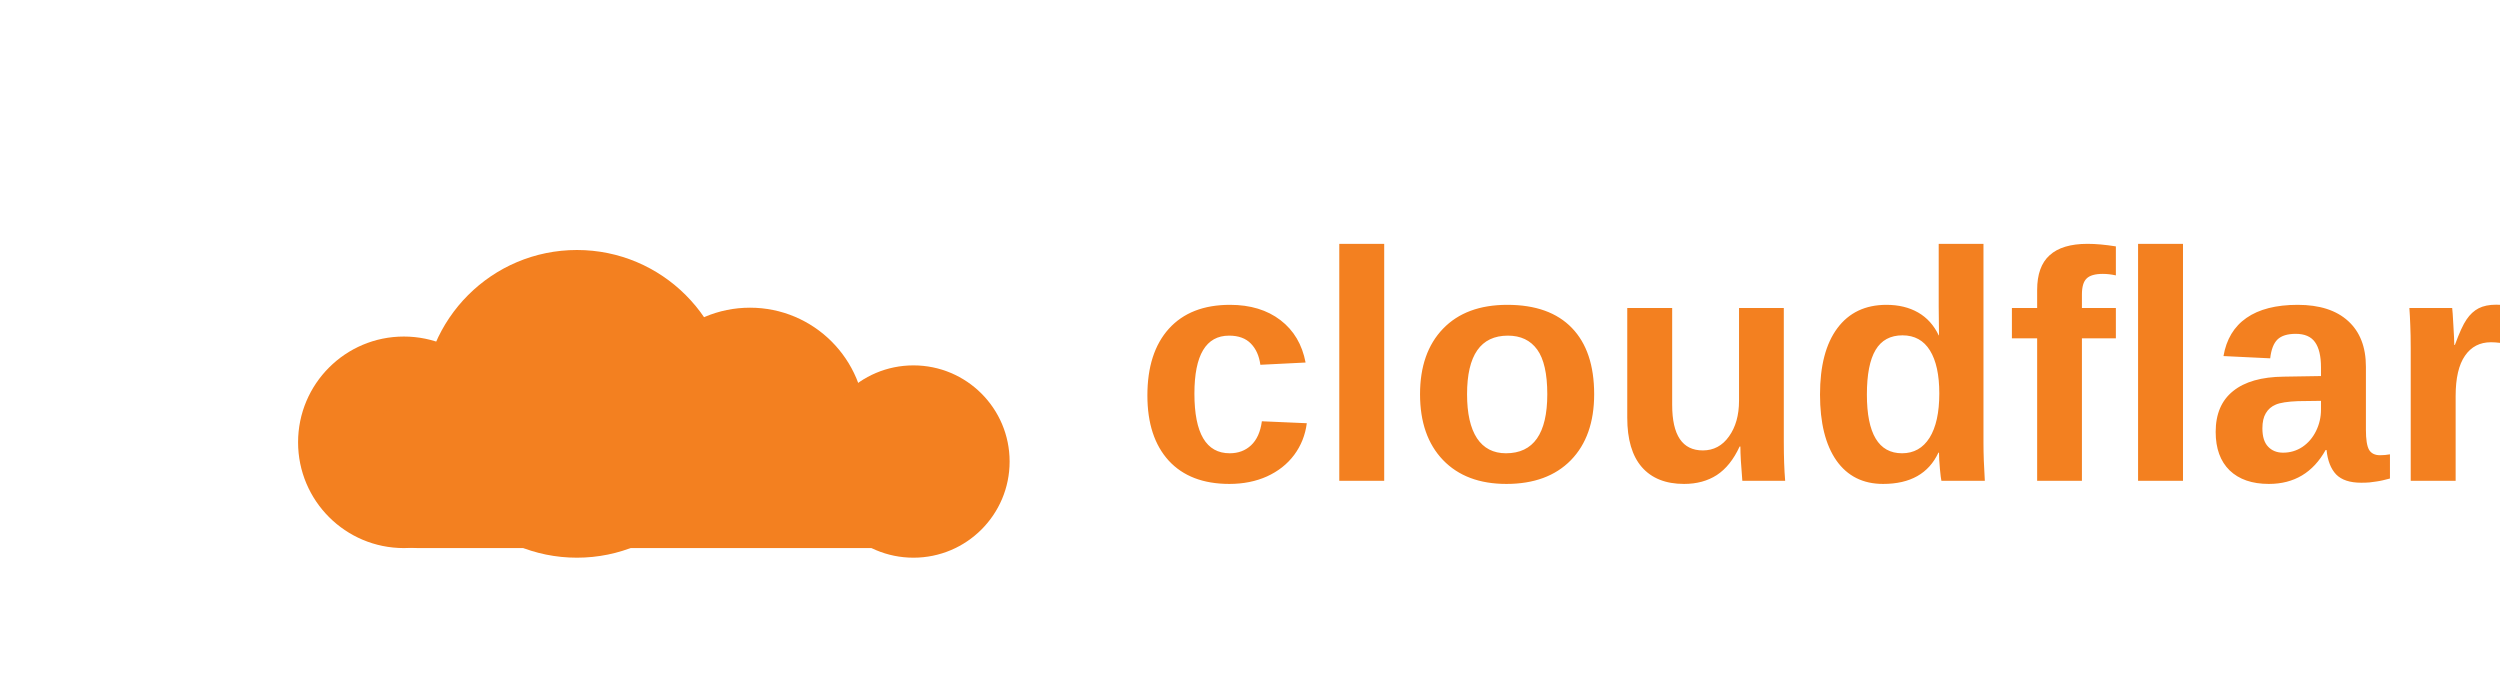
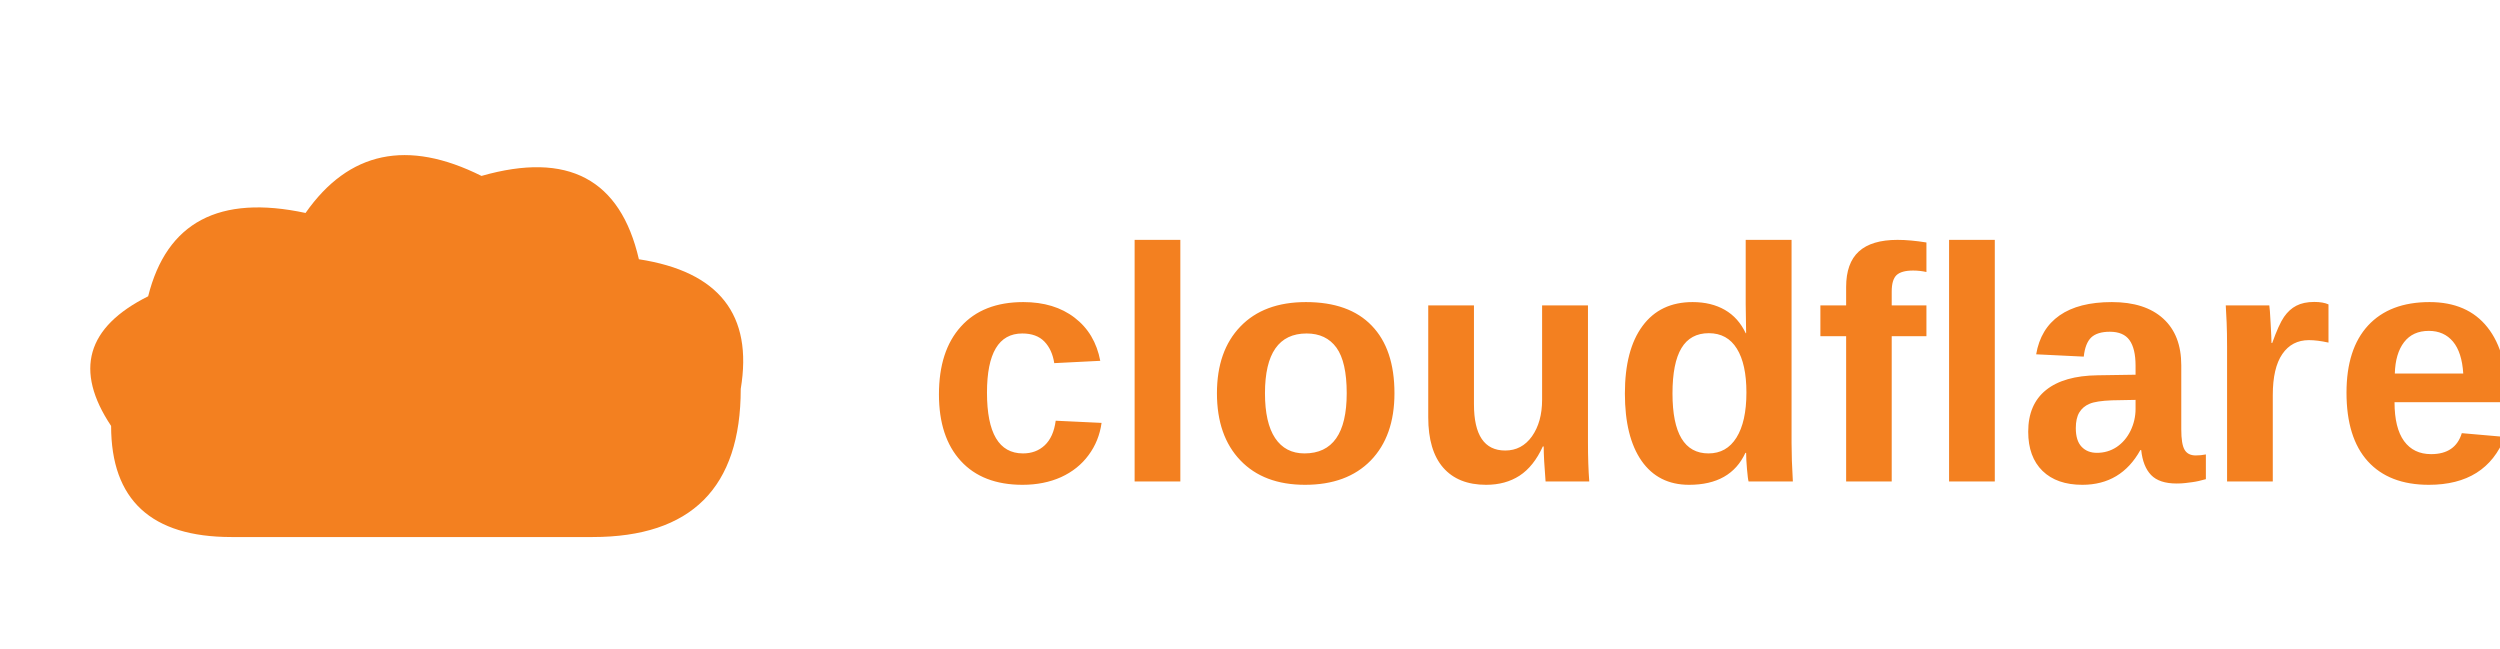
- <svg xmlns="http://www.w3.org/2000/svg" viewBox="0 0 260 70">
-   <g>
-     <circle cx="60" cy="42" r="16" fill="#F38020" />
-     <circle cx="42" cy="46" r="11" fill="#F38020" />
-     <circle cx="78" cy="44" r="12" fill="#F38020" />
-     <circle cx="95" cy="48" r="10" fill="#F38020" />
-     <rect x="36" y="42" width="64" height="15" rx="7.5" fill="#F38020" />
-   </g>
-   <text x="118" y="50" font-family="Arial, Helvetica, sans-serif" font-size="34" font-weight="bold" fill="#F38020">cloudflare</text>
+ <svg xmlns="http://www.w3.org/2000/svg" viewBox="0 0 270 70">
+   <path d="M25,58 Q12,58 12,46 Q6,37 16,32 Q19,20 33,23 Q40,13 52,19 Q66,15 69,28 Q82,30 80,42 Q80,58 64,58 Z" fill="#F38020" />
+   <text x="100" y="52" font-family="Arial, Helvetica, sans-serif" font-size="36" font-weight="bold" fill="#F38020">cloudflare</text>
</svg>
